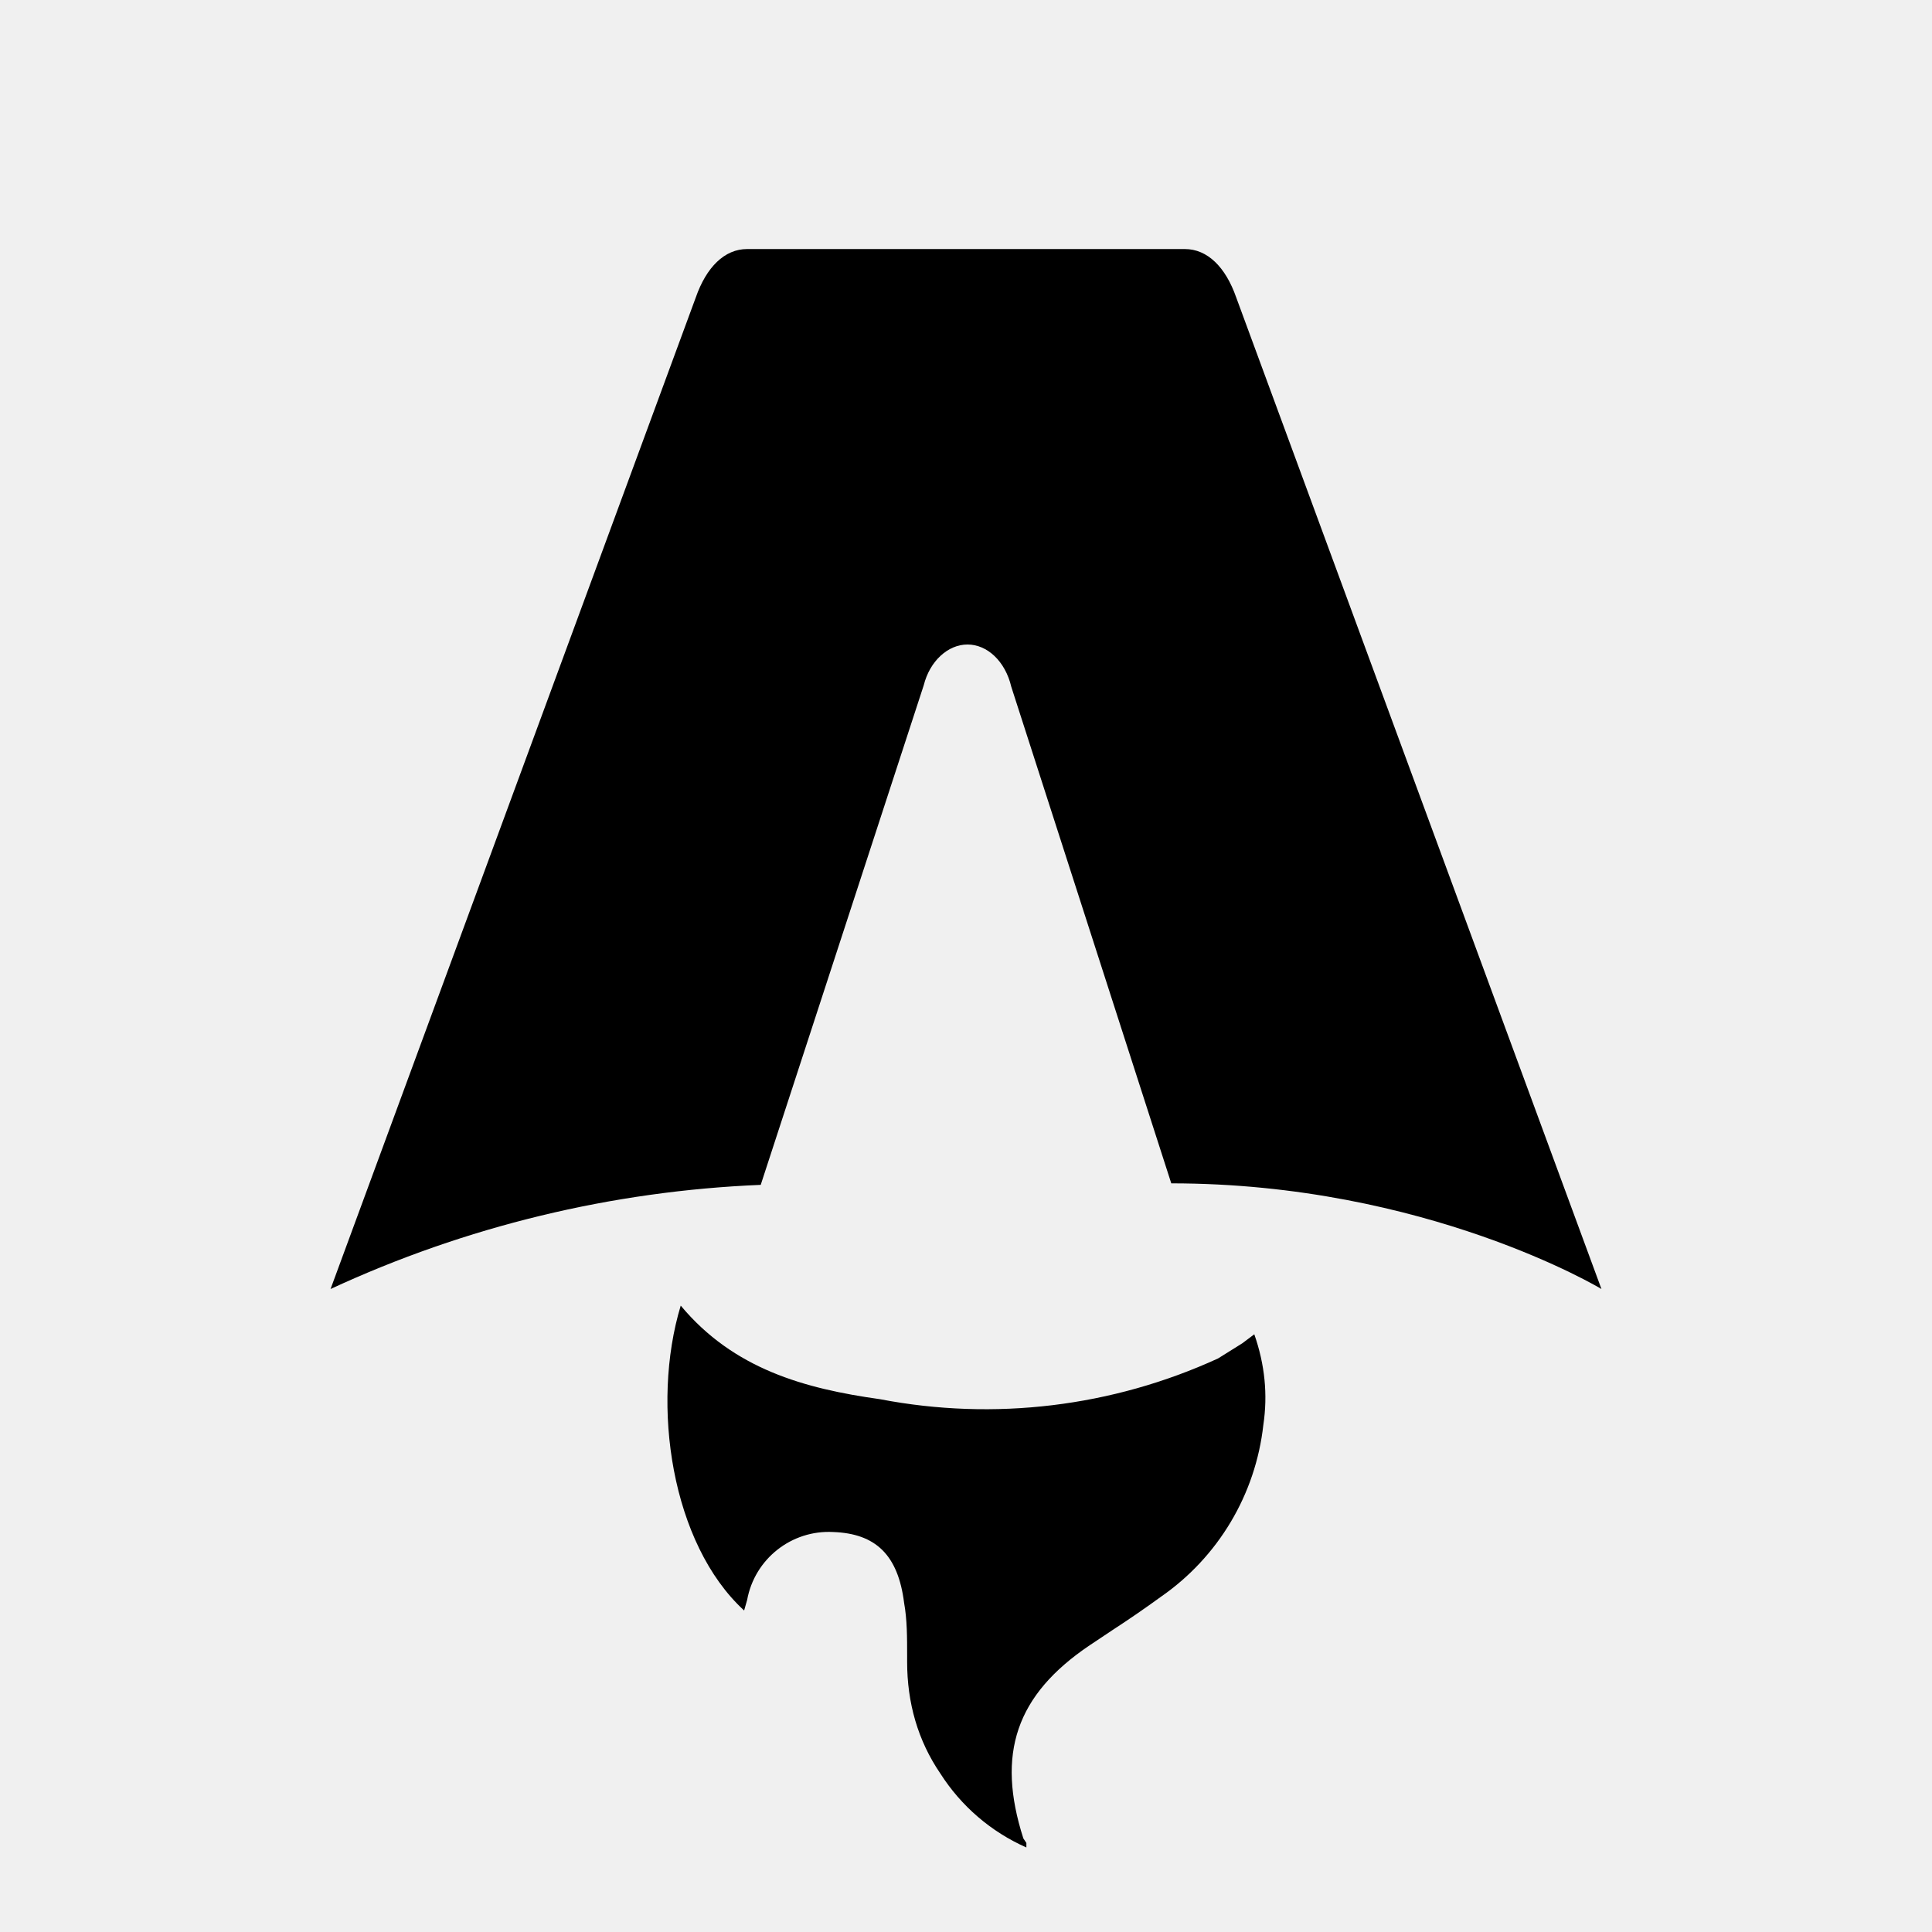
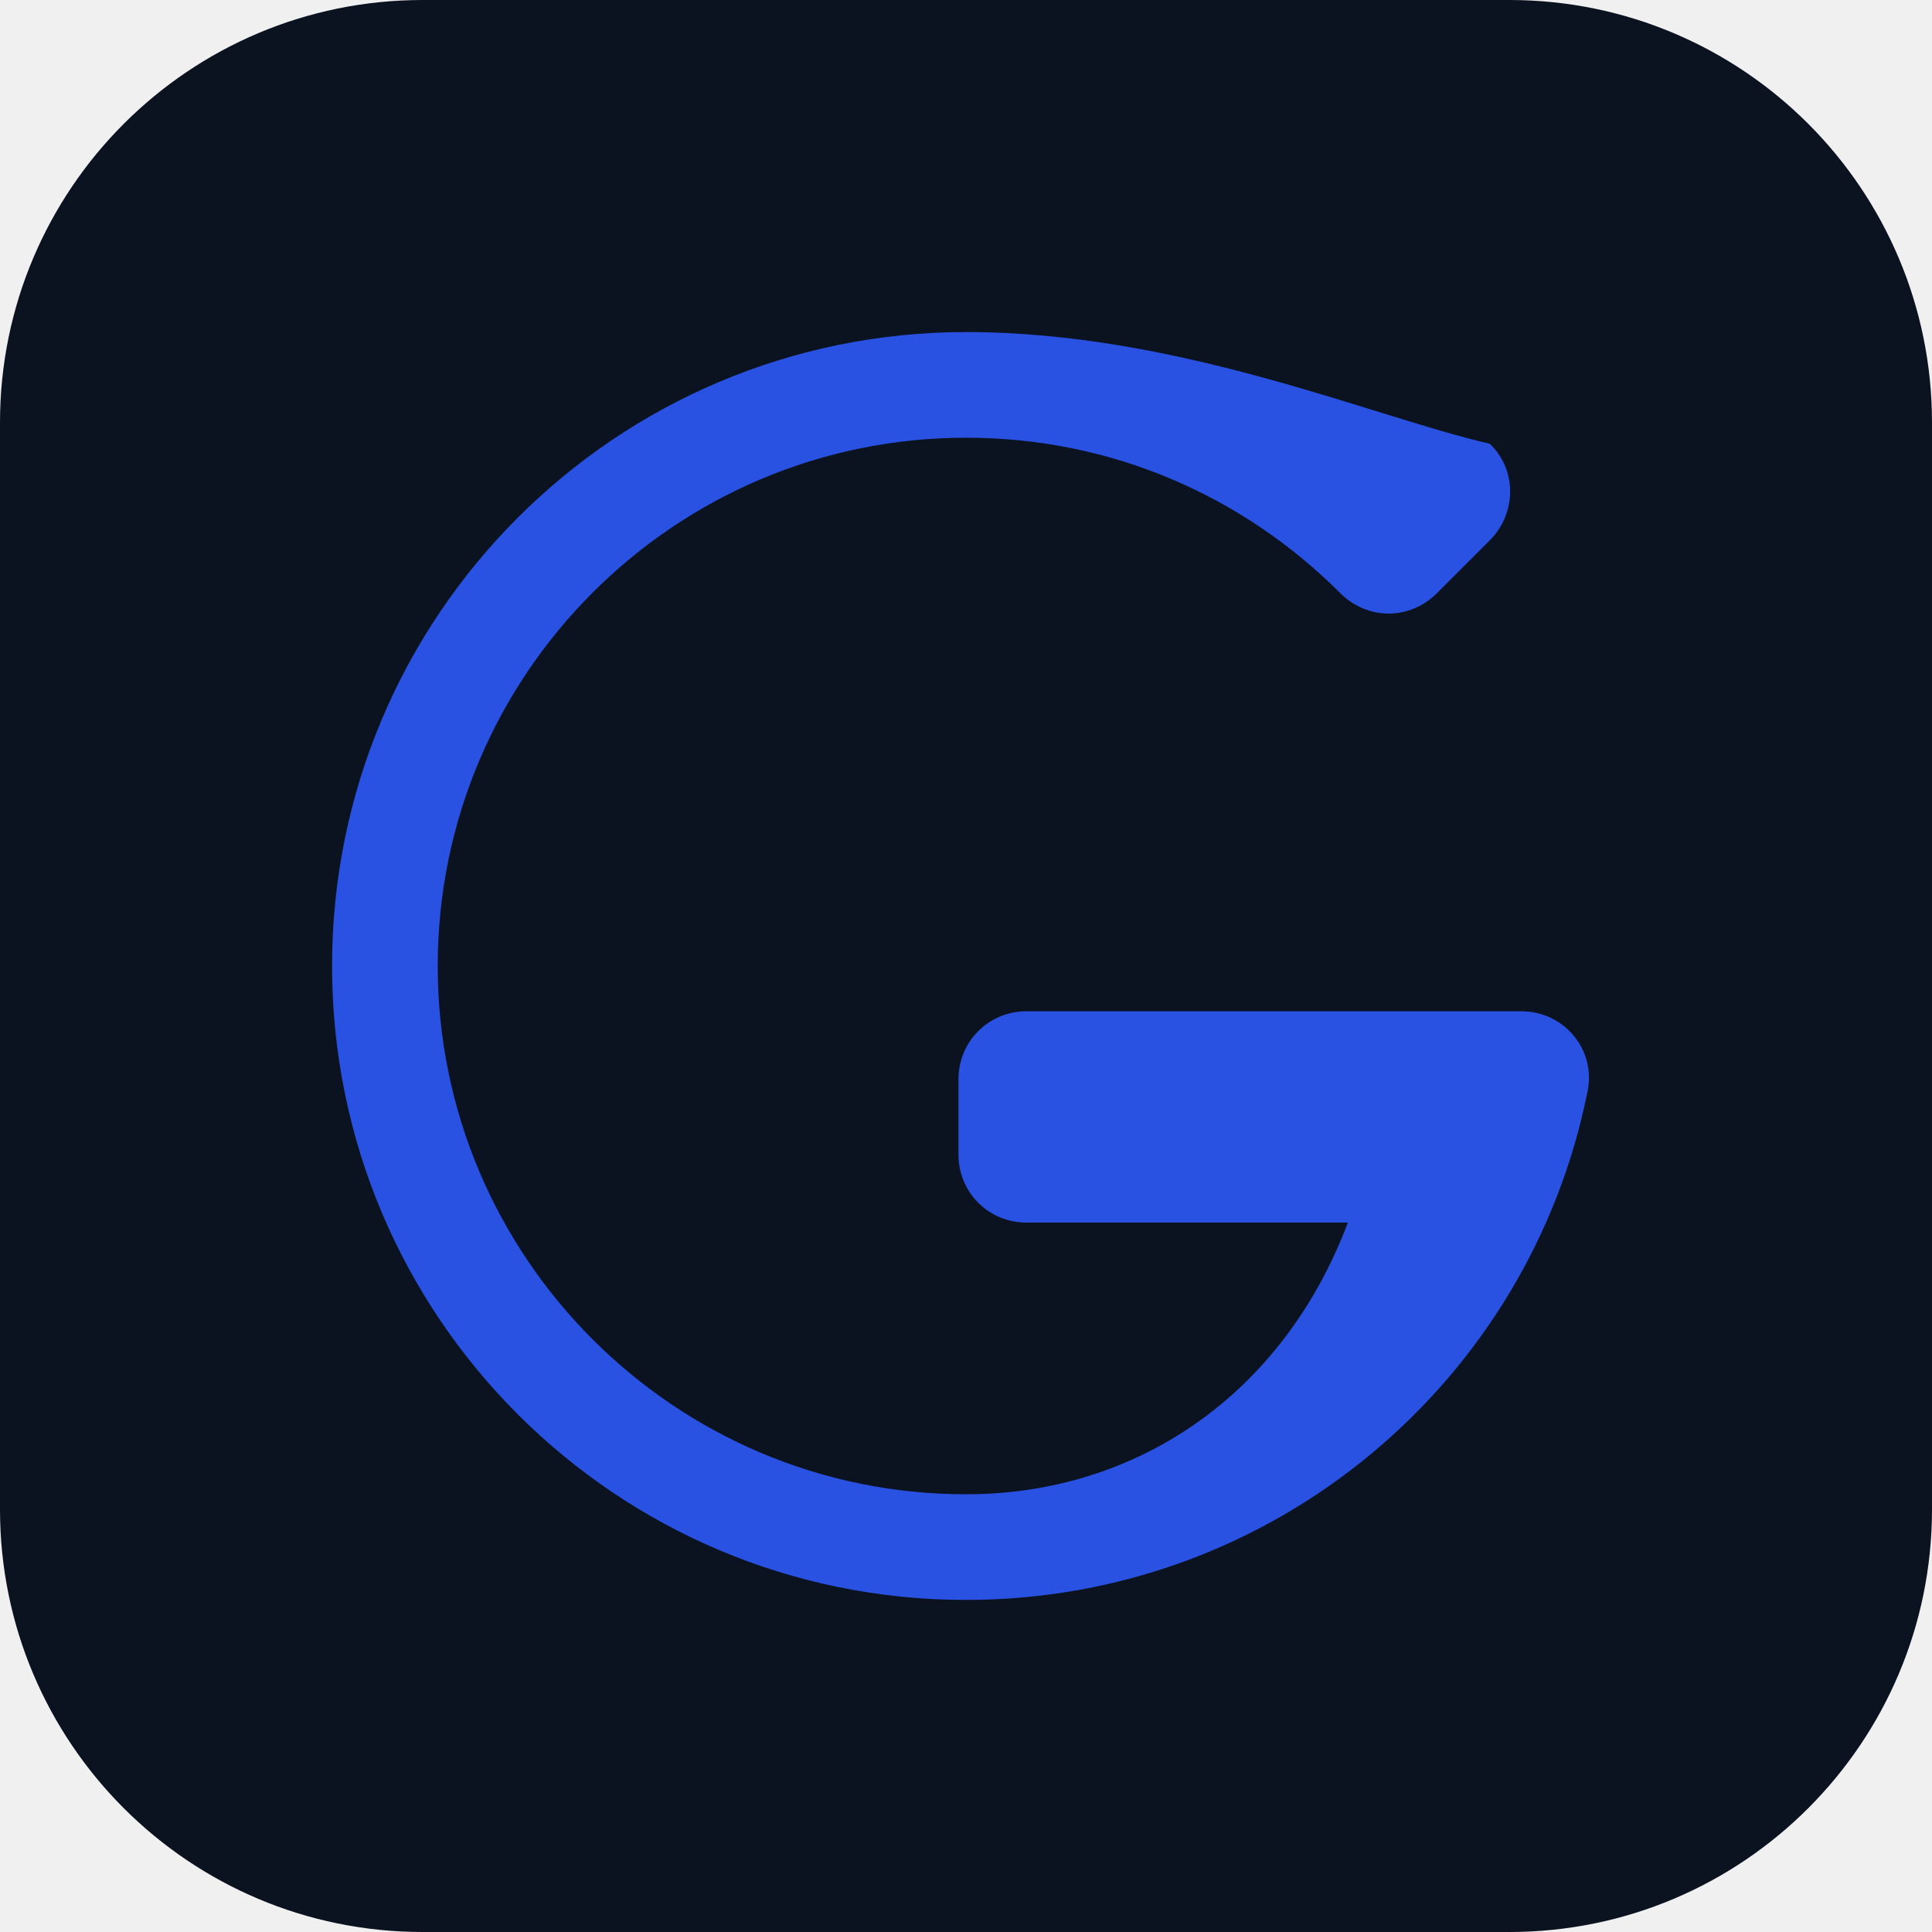
- <svg xmlns="http://www.w3.org/2000/svg" fill="none" viewBox="0 0 128 128">
-   <path d="M50.4 78.5a75.1 75.1 0 0 0-28.5 6.9l24.2-65.7c.7-2 1.9-3.2 3.4-3.2h29c1.5 0 2.7 1.2 3.4 3.2l24.2 65.7s-11.6-7-28.5-7L67 45.5c-.4-1.7-1.6-2.8-2.9-2.8-1.3 0-2.5 1.1-2.9 2.7L50.4 78.5Zm-1.1 28.2Zm-4.2-20.2c-2 6.6-.6 15.8 4.2 20.2a17.5 17.5 0 0 1 .2-.7 5.5 5.5 0 0 1 5.7-4.5c2.8.1 4.3 1.5 4.7 4.7.2 1.1.2 2.3.2 3.5v.4c0 2.7.7 5.2 2.2 7.4a13 13 0 0 0 5.7 4.9v-.3l-.2-.3c-1.8-5.6-.5-9.5 4.4-12.8l1.5-1a73 73 0 0 0 3.2-2.2 16 16 0 0 0 6.8-11.4c.3-2 .1-4-.6-6l-.8.6-1.6 1a37 37 0 0 1-22.4 2.7c-5-.7-9.7-2-13.2-6.2Z" />
-   <style>
-         path { fill: #000; }
-         @media (prefers-color-scheme: dark) {
-             path { fill: #FFF; }
-         }
-     </style>
+ <svg xmlns="http://www.w3.org/2000/svg" viewBox="0 0 128 128">
+   <rect width="128" height="128" rx="28" fill="#0B1220" />
+   <path d="M64 22c-23.2 0-42 18.8-42 42s18.8 42 42 42c20.4 0 37.4-14.5 41.2-33.8.5-2.7-1.6-5.2-4.4-5.2H68c-2.5 0-4.5 2-4.5 4.5v5c0 2.5 2 4.5 4.5 4.5h21.3C85 92.4 75.3 99 64 99c-19.3 0-35-15.7-35-35s15.7-35 35-35c9.7 0 18.4 3.9 24.8 10.3 1.8 1.8 4.6 1.8 6.4 0l3.5-3.5c1.8-1.8 1.8-4.7 0-6.4C90.9 27.6 78.1 22 64 22z" fill="#2952E3" />
</svg>
